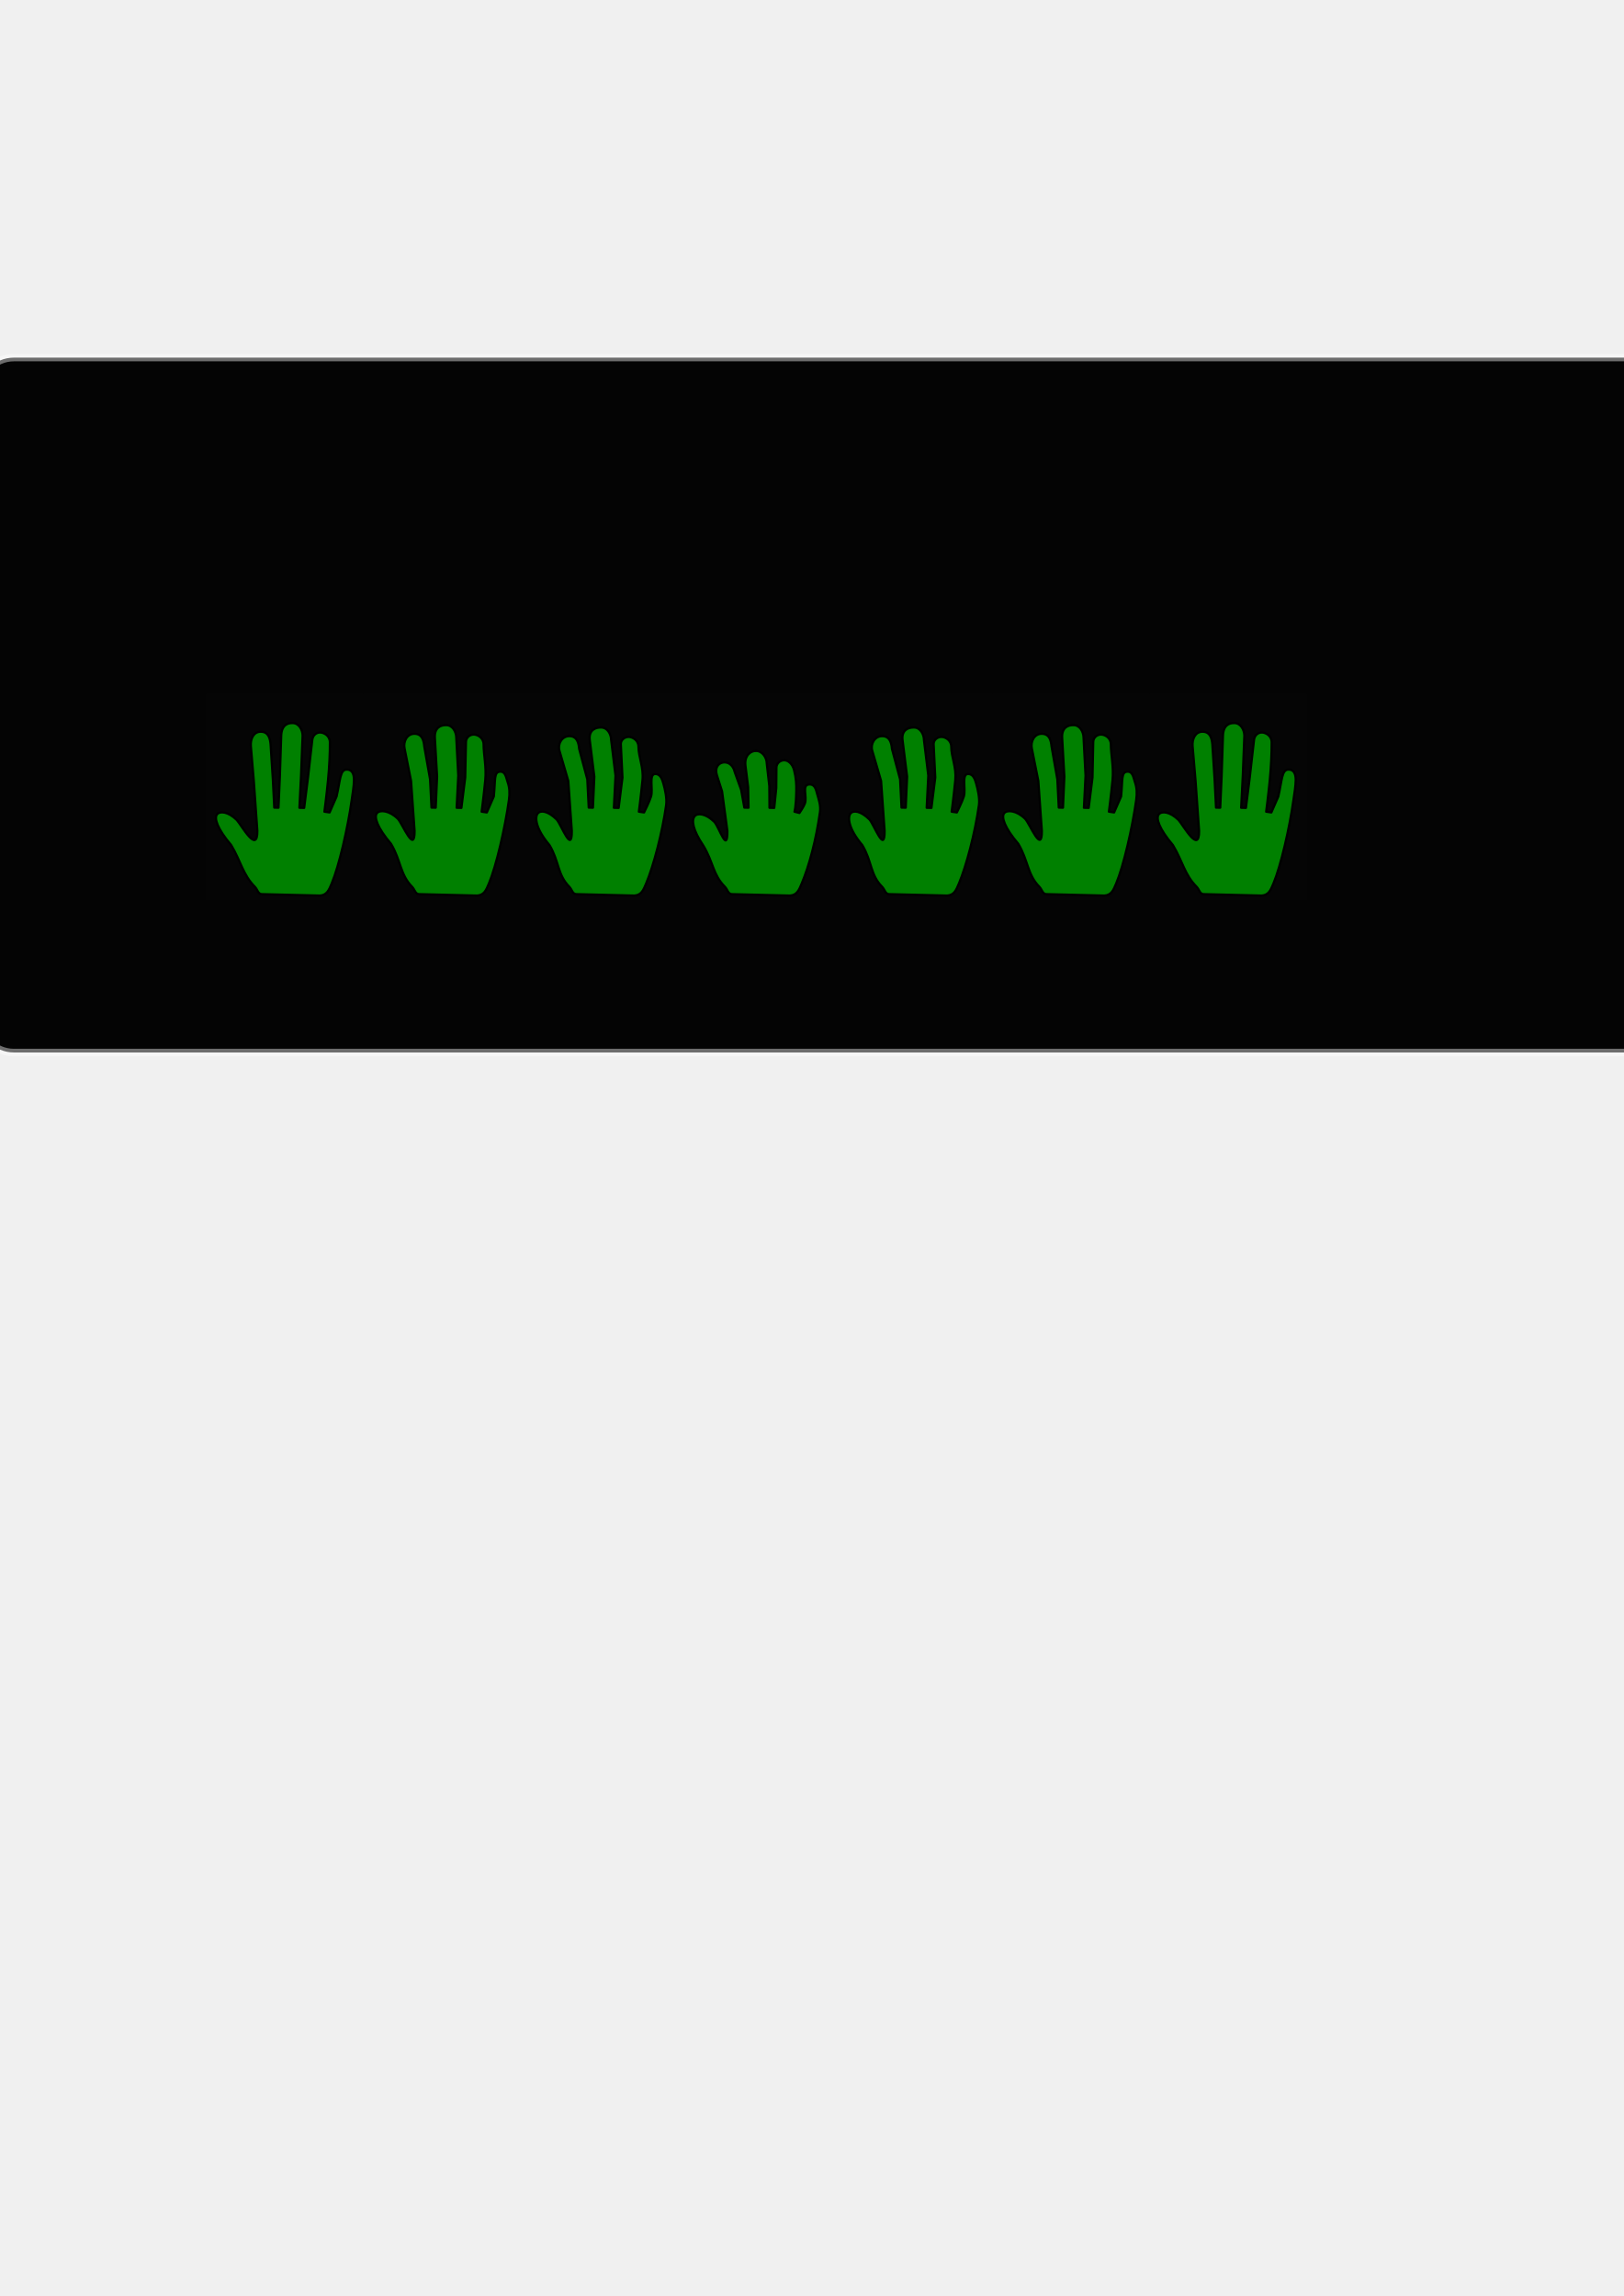
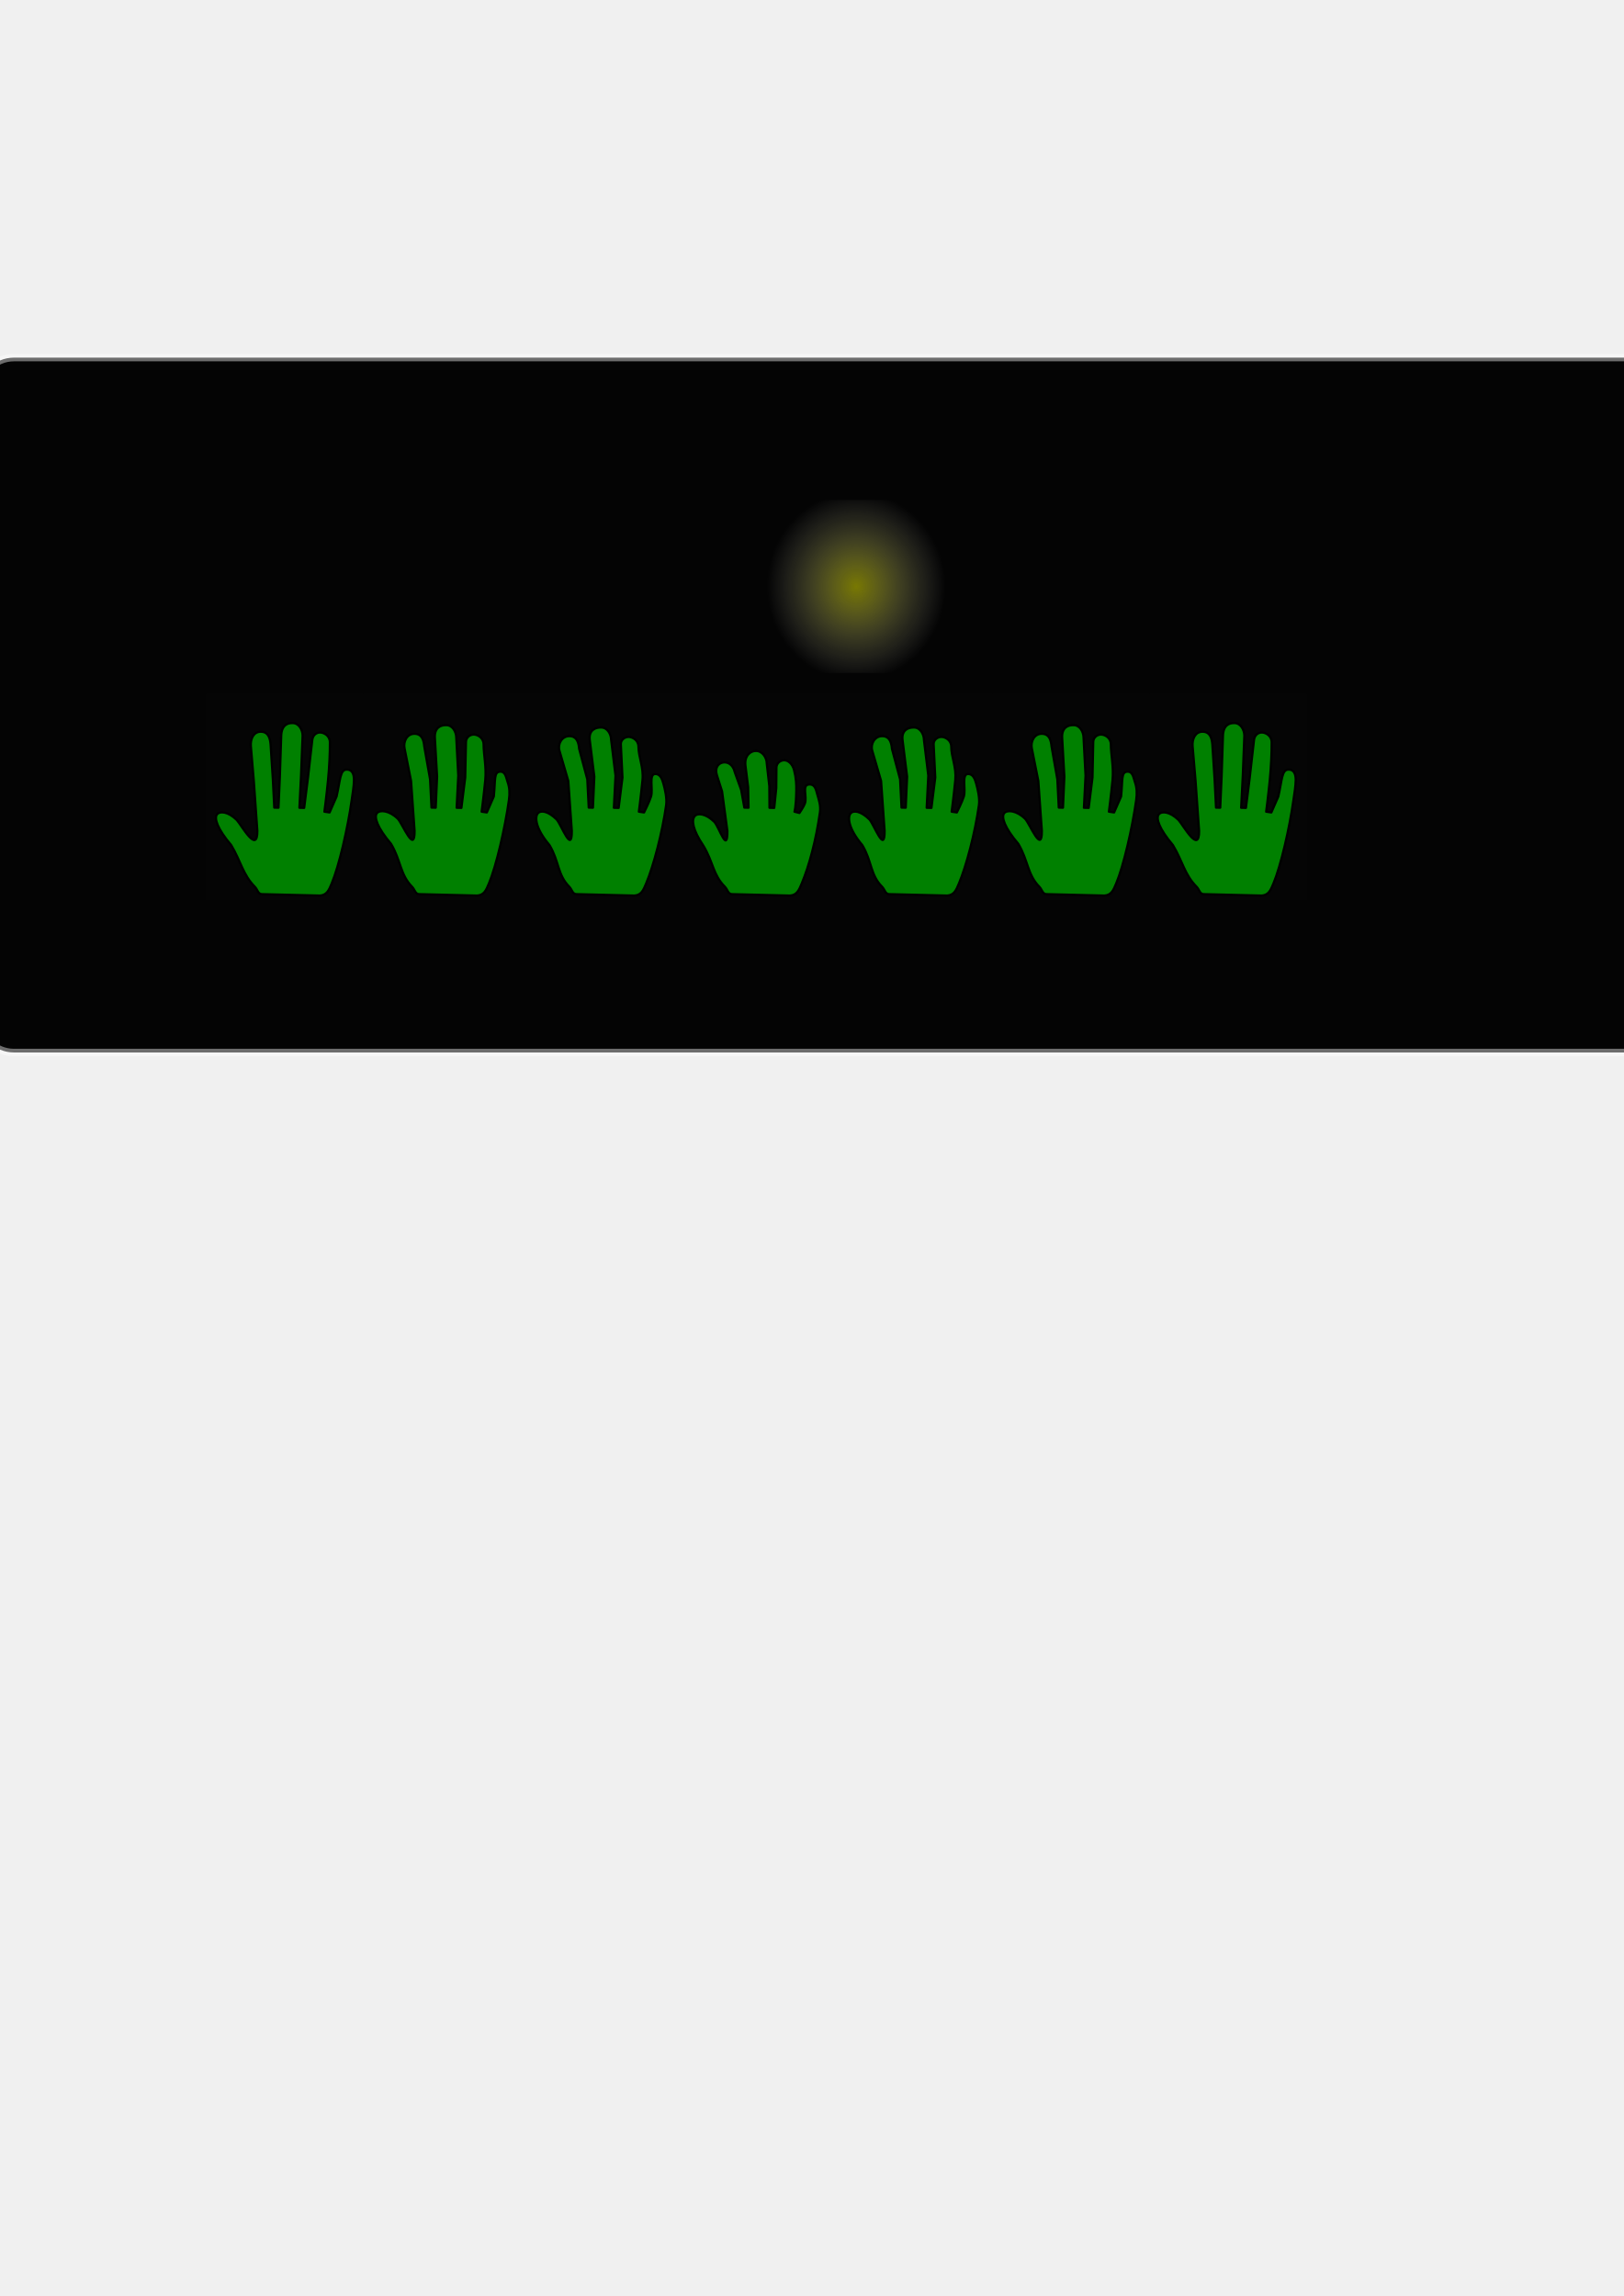
- <svg xmlns="http://www.w3.org/2000/svg" width="210mm" height="297mm" viewBox="0 0 210 297" version="1.1" id="svg3531">
-   <defs id="defs3525" />
+ <svg xmlns="http://www.w3.org/2000/svg" xmlns:xlink="http://www.w3.org/1999/xlink" width="210mm" height="297mm" viewBox="0 0 210 297" version="1.1" id="svg3531">
+   <defs id="defs3525">
+     <linearGradient id="linearGradient860">
+       <stop style="stop-color:#ffff00;stop-opacity:0.625" offset="0" id="stop856" />
+       <stop style="stop-color:#ffffff;stop-opacity:0" offset="1" id="stop858" />
+     </linearGradient>
+     <radialGradient xlink:href="#linearGradient860" id="radialGradient862" cx="105.928" cy="72.577" fx="105.928" fy="72.577" r="7.904" gradientTransform="matrix(1.462807,-0.05167119,0.05160429,1.545002,-47.95852,-30.79653)" gradientUnits="userSpaceOnUse" />
+   </defs>
  <g id="layer1">
    <rect style="color:#000000;clip-rule:nonzero;display:inline;overflow:visible;visibility:visible;opacity:1;isolation:auto;mix-blend-mode:normal;color-interpolation:sRGB;color-interpolation-filters:linearRGB;solid-color:#000000;solid-opacity:1;vector-effect:none;fill:#000000;fill-opacity:0.981;fill-rule:nonzero;stroke:#ffffff;stroke-width:0.955;stroke-linecap:round;stroke-linejoin:round;stroke-miterlimit:4;stroke-dasharray:none;stroke-dashoffset:0;stroke-opacity:0.418;paint-order:fill markers stroke;color-rendering:auto;image-rendering:auto;shape-rendering:auto;text-rendering:auto;enable-background:accumulate" id="rect4224" width="328.821" height="89.882" x="-2.713" y="46.261" ry="4.512" />
    <rect style="color:#000000;clip-rule:nonzero;display:inline;overflow:visible;visibility:visible;opacity:1;isolation:auto;mix-blend-mode:normal;color-interpolation:sRGB;color-interpolation-filters:linearRGB;solid-color:#000000;solid-opacity:1;vector-effect:none;fill:#ffffff;fill-opacity:0.004;fill-rule:evenodd;stroke:#ffffff;stroke-width:0;stroke-linecap:round;stroke-linejoin:round;stroke-miterlimit:4;stroke-dasharray:none;stroke-dashoffset:0;stroke-opacity:0.953;paint-order:fill markers stroke;filter:url(#filter4049);color-rendering:auto;image-rendering:auto;shape-rendering:auto;text-rendering:auto;enable-background:accumulate" id="rect3483" width="20.336" height="26.71" x="26.669" y="89.733" ry="0" />
    <rect ry="0" y="89.733" x="26.669" height="26.71" width="20.336" id="rect3438" style="color:#000000;clip-rule:nonzero;display:inline;overflow:visible;visibility:visible;opacity:0.01;isolation:auto;mix-blend-mode:normal;color-interpolation:sRGB;color-interpolation-filters:linearRGB;solid-color:#000000;solid-opacity:1;vector-effect:none;fill:#ffffff;fill-opacity:0;fill-rule:evenodd;stroke:#ffffff;stroke-width:0;stroke-linecap:round;stroke-linejoin:round;stroke-miterlimit:4;stroke-dasharray:none;stroke-dashoffset:0;stroke-opacity:0.953;paint-order:fill markers stroke;filter:url(#filter4049);color-rendering:auto;image-rendering:auto;shape-rendering:auto;text-rendering:auto;enable-background:accumulate" />
    <path style="color:#000000;clip-rule:nonzero;display:inline;overflow:visible;visibility:visible;opacity:1;isolation:auto;mix-blend-mode:normal;color-interpolation:sRGB;color-interpolation-filters:linearRGB;solid-color:#000000;solid-opacity:1;vector-effect:none;fill:#008000;fill-opacity:1;fill-rule:evenodd;stroke:#000000;stroke-width:0.287;stroke-linecap:round;stroke-linejoin:round;stroke-miterlimit:4;stroke-dasharray:none;stroke-dashoffset:0;stroke-opacity:1;paint-order:fill markers stroke;filter:url(#filter4049);color-rendering:auto;image-rendering:auto;shape-rendering:auto;text-rendering:auto;enable-background:accumulate" d="m 33.764,94.652 c -1.006,-0.021 -1.394,0.988 -1.319,1.871 l 0.382,4.493 0.456,6.467 c 0.023,3.052 -2.021,-0.693 -2.654,-1.405 -1.133,-1.117 -2.194,-1.18 -2.556,-0.737 -0.405,0.494 0.037,1.87 1.826,3.975 1.272,2.127 1.516,3.834 3.059,5.388 0.366,0.368 0.397,0.947 0.918,0.96 l 7.5,0.184 c 0.913,-0.06 1.169,-0.725 1.523,-1.569 0.949,-2.258 2.09,-7.21 2.588,-10.799 0.119,-0.859 0.285,-1.766 0.292,-2.583 0.007,-0.817 -0.262,-1.363 -0.94,-1.348 -0.875,0.018 -0.808,1.299 -1.308,3.485 l -0.902,2.061 -0.672,-0.098 c 0,0 0.251,-1.871 0.467,-4.067 0.167,-1.698 0.251,-3.54 0.244,-4.911 -0.004,-0.869 -0.79,-1.257 -1.247,-1.266 -0.558,-0.014 -0.97,0.413 -1.031,0.95 l -0.556,4.875 -0.493,3.927 -0.616,-0.015 0.21,-4.161 0.202,-5.175 c -0.005,-0.746 -0.483,-1.65 -1.33,-1.619 -0.605,-0.015 -1.392,0.26 -1.437,1.63 l -0.175,5.295 -0.178,4.022 -0.544,-0.013 -0.184,-3.655 -0.292,-4.53 c -0.062,-0.667 -0.227,-1.609 -1.233,-1.63 z" id="path3485" />
    <rect ry="0" y="89.733" x="47.005" height="26.71" width="20.336" id="rect3519" style="color:#000000;clip-rule:nonzero;display:inline;overflow:visible;visibility:visible;opacity:1;isolation:auto;mix-blend-mode:normal;color-interpolation:sRGB;color-interpolation-filters:linearRGB;solid-color:#000000;solid-opacity:1;vector-effect:none;fill:#ffffff;fill-opacity:0.004;fill-rule:evenodd;stroke:#ffffff;stroke-width:0;stroke-linecap:round;stroke-linejoin:round;stroke-miterlimit:4;stroke-dasharray:none;stroke-dashoffset:0;stroke-opacity:0.953;paint-order:fill markers stroke;filter:url(#filter4049);color-rendering:auto;image-rendering:auto;shape-rendering:auto;text-rendering:auto;enable-background:accumulate" />
    <rect style="color:#000000;clip-rule:nonzero;display:inline;overflow:visible;visibility:visible;opacity:0.01;isolation:auto;mix-blend-mode:normal;color-interpolation:sRGB;color-interpolation-filters:linearRGB;solid-color:#000000;solid-opacity:1;vector-effect:none;fill:#ffffff;fill-opacity:0;fill-rule:evenodd;stroke:#ffffff;stroke-width:0;stroke-linecap:round;stroke-linejoin:round;stroke-miterlimit:4;stroke-dasharray:none;stroke-dashoffset:0;stroke-opacity:0.953;paint-order:fill markers stroke;filter:url(#filter4049);color-rendering:auto;image-rendering:auto;shape-rendering:auto;text-rendering:auto;enable-background:accumulate" id="rect3521" width="20.336" height="26.71" x="47.005" y="89.733" ry="0" />
    <path id="path3523" d="m 53.64,94.92 c -1.006,-0.021 -1.492,1.002 -1.319,1.871 l 0.842,4.225 0.456,6.467 c 0.023,3.052 -1.523,-0.846 -2.156,-1.559 -1.133,-1.117 -2.348,-1.18 -2.71,-0.737 -0.405,0.494 0.037,1.87 1.826,3.975 1.272,2.127 1.171,3.988 2.714,5.542 0.366,0.368 0.397,0.947 0.918,0.96 l 7.5,0.184 c 0.913,-0.06 1.169,-0.725 1.523,-1.569 0.949,-2.258 2.09,-7.21 2.588,-10.799 0.119,-0.859 0.091,-1.585 -0.168,-2.315 -0.183,-0.516 -0.262,-1.363 -0.94,-1.348 -0.875,0.018 -0.619,1.031 -0.848,3.216 l -0.902,2.061 -0.672,-0.098 c 0,0 0.251,-1.871 0.467,-4.067 0.167,-1.698 -0.209,-3.272 -0.216,-4.643 -0.004,-0.869 -0.79,-1.257 -1.247,-1.266 -0.558,-0.014 -1.02,0.41 -1.031,0.95 l -0.096,4.606 -0.493,3.927 -0.616,-0.015 0.21,-4.161 -0.258,-4.907 c -0.005,-0.746 -0.483,-1.65 -1.33,-1.619 -0.605,-0.015 -1.514,0.262 -1.437,1.63 l 0.285,5.027 -0.178,4.022 -0.544,-0.013 -0.184,-3.655 -0.752,-4.261 c -0.062,-0.667 -0.227,-1.609 -1.233,-1.63 z" style="color:#000000;clip-rule:nonzero;display:inline;overflow:visible;visibility:visible;opacity:1;isolation:auto;mix-blend-mode:normal;color-interpolation:sRGB;color-interpolation-filters:linearRGB;solid-color:#000000;solid-opacity:1;vector-effect:none;fill:#008000;fill-opacity:1;fill-rule:evenodd;stroke:#000000;stroke-width:0.287;stroke-linecap:round;stroke-linejoin:round;stroke-miterlimit:4;stroke-dasharray:none;stroke-dashoffset:0;stroke-opacity:1;paint-order:fill markers stroke;filter:url(#filter4049);color-rendering:auto;image-rendering:auto;shape-rendering:auto;text-rendering:auto;enable-background:accumulate" />
    <rect style="color:#000000;clip-rule:nonzero;display:inline;overflow:visible;visibility:visible;opacity:1;isolation:auto;mix-blend-mode:normal;color-interpolation:sRGB;color-interpolation-filters:linearRGB;solid-color:#000000;solid-opacity:1;vector-effect:none;fill:#ffffff;fill-opacity:0.004;fill-rule:evenodd;stroke:#ffffff;stroke-width:0;stroke-linecap:round;stroke-linejoin:round;stroke-miterlimit:4;stroke-dasharray:none;stroke-dashoffset:0;stroke-opacity:0.953;paint-order:fill markers stroke;filter:url(#filter4049);color-rendering:auto;image-rendering:auto;shape-rendering:auto;text-rendering:auto;enable-background:accumulate" id="rect4118" width="20.336" height="26.71" x="67.341" y="89.733" ry="0" />
    <rect ry="0" y="89.733" x="67.341" height="26.71" width="20.336" id="rect4120" style="color:#000000;clip-rule:nonzero;display:inline;overflow:visible;visibility:visible;opacity:0.01;isolation:auto;mix-blend-mode:normal;color-interpolation:sRGB;color-interpolation-filters:linearRGB;solid-color:#000000;solid-opacity:1;vector-effect:none;fill:#008000;fill-opacity:0;fill-rule:evenodd;stroke:#ffffff;stroke-width:0;stroke-linecap:round;stroke-linejoin:round;stroke-miterlimit:4;stroke-dasharray:none;stroke-dashoffset:0;stroke-opacity:0.953;paint-order:fill markers stroke;filter:url(#filter4049);color-rendering:auto;image-rendering:auto;shape-rendering:auto;text-rendering:auto;enable-background:accumulate" />
    <path style="color:#000000;clip-rule:nonzero;display:inline;overflow:visible;visibility:visible;opacity:1;isolation:auto;mix-blend-mode:normal;color-interpolation:sRGB;color-interpolation-filters:linearRGB;solid-color:#000000;solid-opacity:1;vector-effect:none;fill:#008000;fill-opacity:1;fill-rule:evenodd;stroke:#000000;stroke-width:0.287;stroke-linecap:round;stroke-linejoin:round;stroke-miterlimit:4;stroke-dasharray:none;stroke-dashoffset:0;stroke-opacity:1;paint-order:fill markers stroke;filter:url(#filter4049);color-rendering:auto;image-rendering:auto;shape-rendering:auto;text-rendering:auto;enable-background:accumulate" d="m 73.673,95.224 c -1.006,-0.021 -1.567,1.02 -1.319,1.871 l 1.145,3.922 0.456,6.467 c 0.023,3.052 -1.332,-0.769 -1.964,-1.482 -1.133,-1.117 -2.079,-1.218 -2.442,-0.776 -0.405,0.494 -0.269,1.985 1.519,4.09 1.272,2.127 1.018,3.834 2.56,5.388 0.366,0.368 0.397,0.947 0.918,0.96 l 7.5,0.184 c 0.913,-0.06 1.169,-0.725 1.523,-1.569 0.949,-2.258 2.09,-6.565 2.588,-10.153 0.119,-0.859 -0.159,-2.05 -0.356,-2.752 -0.152,-0.54 -0.377,-1.267 -1.055,-1.253 -0.875,0.018 -0.254,1.969 -0.545,2.913 -0.221,0.717 -0.902,2.061 -0.902,2.061 l -0.672,-0.098 c 0,0 0.251,-1.871 0.467,-4.067 0.167,-1.698 -0.512,-2.968 -0.519,-4.339 -0.004,-0.869 -0.79,-1.257 -1.247,-1.266 -0.558,-0.014 -1.057,0.41 -1.031,0.95 l 0.208,4.303 -0.493,3.927 -0.616,-0.015 0.21,-4.161 -0.562,-4.604 c -0.005,-0.746 -0.483,-1.65 -1.33,-1.619 -0.605,-0.015 -1.606,0.27 -1.437,1.63 l 0.588,4.723 -0.178,4.022 -0.544,-0.013 -0.184,-3.655 -1.056,-3.958 C 74.844,96.186 74.678,95.244 73.673,95.224 Z" id="path4122" />
    <rect ry="0" y="89.733" x="87.678" height="26.71" width="20.336" id="rect4124" style="color:#000000;clip-rule:nonzero;display:inline;overflow:visible;visibility:visible;opacity:1;isolation:auto;mix-blend-mode:normal;color-interpolation:sRGB;color-interpolation-filters:linearRGB;solid-color:#000000;solid-opacity:1;vector-effect:none;fill:#ffffff;fill-opacity:0.004;fill-rule:evenodd;stroke:#ffffff;stroke-width:0;stroke-linecap:round;stroke-linejoin:round;stroke-miterlimit:4;stroke-dasharray:none;stroke-dashoffset:0;stroke-opacity:0.953;paint-order:fill markers stroke;filter:url(#filter4049);color-rendering:auto;image-rendering:auto;shape-rendering:auto;text-rendering:auto;enable-background:accumulate" />
    <rect style="color:#000000;clip-rule:nonzero;display:inline;overflow:visible;visibility:visible;opacity:0.01;isolation:auto;mix-blend-mode:normal;color-interpolation:sRGB;color-interpolation-filters:linearRGB;solid-color:#000000;solid-opacity:1;vector-effect:none;fill:#ffffff;fill-opacity:0;fill-rule:evenodd;stroke:#ffffff;stroke-width:0;stroke-linecap:round;stroke-linejoin:round;stroke-miterlimit:4;stroke-dasharray:none;stroke-dashoffset:0;stroke-opacity:0.953;paint-order:fill markers stroke;filter:url(#filter4049);color-rendering:auto;image-rendering:auto;shape-rendering:auto;text-rendering:auto;enable-background:accumulate" id="rect4126" width="20.336" height="26.71" x="87.678" y="89.733" ry="0" />
    <path id="path4128" d="m 92.717,100.261 0.672,2.109 0.686,5.114 c 0.023,3.052 -1.046,-0.449 -1.678,-1.161 -1.133,-1.117 -2.194,-1.18 -2.556,-0.737 -0.405,0.494 -0.288,1.708 1.149,3.839 1.272,2.127 1.218,3.726 2.761,5.28 0.366,0.368 0.397,0.947 0.918,0.96 l 7.5,0.184 c 0.913,-0.06 1.169,-0.725 1.523,-1.569 0.949,-2.258 1.86,-5.645 2.358,-9.233 0.119,-0.859 -0.159,-1.617 -0.356,-2.319 -0.152,-0.54 -0.27,-1.311 -1.055,-1.253 -0.982,0.073 -0.202,1.553 -0.545,2.479 -0.162,0.436 -0.699,1.209 -0.699,1.209 l -0.645,-0.165 c 0,0 0.197,-0.507 0.237,-2.713 0.014,-0.768 -0.014,-1.63 -0.289,-2.675 -0.221,-0.841 -0.79,-1.257 -1.247,-1.266 -0.558,-0.014 -1.026,0.41 -1.031,0.95 l -0.022,2.639 -0.263,2.574 -0.616,-0.015 -0.02,-2.808 -0.332,-2.94 c -0.005,-0.746 -0.578,-1.637 -1.424,-1.605 -0.605,-0.015 -1.498,0.555 -1.328,1.914 l 0.345,2.761 0.052,2.668 -0.544,-0.013 -0.414,-2.302 -0.826,-2.294 c -0.444,-1.99 -2.904,-1.442 -2.308,0.391 z" style="color:#000000;clip-rule:nonzero;display:inline;overflow:visible;visibility:visible;opacity:1;isolation:auto;mix-blend-mode:normal;color-interpolation:sRGB;color-interpolation-filters:linearRGB;solid-color:#000000;solid-opacity:1;vector-effect:none;fill:#008000;fill-opacity:1;fill-rule:evenodd;stroke:#000000;stroke-width:0.287;stroke-linecap:round;stroke-linejoin:round;stroke-miterlimit:4;stroke-dasharray:none;stroke-dashoffset:0;stroke-opacity:1;paint-order:fill markers stroke;filter:url(#filter4049);color-rendering:auto;image-rendering:auto;shape-rendering:auto;text-rendering:auto;enable-background:accumulate" />
    <rect ry="0" y="89.733" x="108.014" height="26.71" width="20.336" id="rect4206" style="color:#000000;clip-rule:nonzero;display:inline;overflow:visible;visibility:visible;opacity:1;isolation:auto;mix-blend-mode:normal;color-interpolation:sRGB;color-interpolation-filters:linearRGB;solid-color:#000000;solid-opacity:1;vector-effect:none;fill:#ffffff;fill-opacity:0.004;fill-rule:evenodd;stroke:#ffffff;stroke-width:0;stroke-linecap:round;stroke-linejoin:round;stroke-miterlimit:4;stroke-dasharray:none;stroke-dashoffset:0;stroke-opacity:0.953;paint-order:fill markers stroke;filter:url(#filter4049);color-rendering:auto;image-rendering:auto;shape-rendering:auto;text-rendering:auto;enable-background:accumulate" />
    <rect style="color:#000000;clip-rule:nonzero;display:inline;overflow:visible;visibility:visible;opacity:0.01;isolation:auto;mix-blend-mode:normal;color-interpolation:sRGB;color-interpolation-filters:linearRGB;solid-color:#000000;solid-opacity:1;vector-effect:none;fill:#ffffff;fill-opacity:0;fill-rule:evenodd;stroke:#ffffff;stroke-width:0;stroke-linecap:round;stroke-linejoin:round;stroke-miterlimit:4;stroke-dasharray:none;stroke-dashoffset:0;stroke-opacity:0.953;paint-order:fill markers stroke;filter:url(#filter4049);color-rendering:auto;image-rendering:auto;shape-rendering:auto;text-rendering:auto;enable-background:accumulate" id="rect4208" width="20.336" height="26.71" x="108.014" y="89.733" ry="0" />
    <path id="path4210" d="m 114.128,95.224 c -1.006,-0.021 -1.567,1.02 -1.319,1.871 l 1.145,3.922 0.456,6.467 c 0.023,3.052 -1.332,-0.769 -1.964,-1.482 -1.133,-1.117 -2.079,-1.218 -2.442,-0.776 -0.405,0.494 -0.269,1.985 1.519,4.09 1.272,2.127 1.018,3.834 2.56,5.388 0.366,0.368 0.397,0.947 0.918,0.96 l 7.5,0.184 c 0.913,-0.06 1.169,-0.725 1.523,-1.569 0.949,-2.258 2.09,-6.565 2.588,-10.153 0.119,-0.859 -0.159,-2.05 -0.356,-2.752 -0.152,-0.54 -0.377,-1.267 -1.055,-1.253 -0.875,0.018 -0.254,1.969 -0.545,2.913 -0.221,0.717 -0.902,2.061 -0.902,2.061 l -0.672,-0.098 c 0,0 0.251,-1.871 0.467,-4.067 0.167,-1.698 -0.512,-2.968 -0.519,-4.339 -0.004,-0.869 -0.79,-1.257 -1.247,-1.266 -0.558,-0.014 -1.057,0.41 -1.031,0.95 l 0.208,4.303 -0.493,3.927 -0.616,-0.015 0.21,-4.161 -0.562,-4.604 c -0.005,-0.746 -0.483,-1.65 -1.33,-1.619 -0.605,-0.015 -1.606,0.27 -1.437,1.63 l 0.588,4.723 -0.178,4.022 -0.544,-0.013 -0.184,-3.655 -1.056,-3.958 c -0.062,-0.667 -0.227,-1.609 -1.233,-1.63 z" style="color:#000000;clip-rule:nonzero;display:inline;overflow:visible;visibility:visible;opacity:1;isolation:auto;mix-blend-mode:normal;color-interpolation:sRGB;color-interpolation-filters:linearRGB;solid-color:#000000;solid-opacity:1;vector-effect:none;fill:#008000;fill-opacity:1;fill-rule:evenodd;stroke:#000000;stroke-width:0.287;stroke-linecap:round;stroke-linejoin:round;stroke-miterlimit:4;stroke-dasharray:none;stroke-dashoffset:0;stroke-opacity:1;paint-order:fill markers stroke;filter:url(#filter4049);color-rendering:auto;image-rendering:auto;shape-rendering:auto;text-rendering:auto;enable-background:accumulate" />
    <rect style="color:#000000;clip-rule:nonzero;display:inline;overflow:visible;visibility:visible;opacity:1;isolation:auto;mix-blend-mode:normal;color-interpolation:sRGB;color-interpolation-filters:linearRGB;solid-color:#000000;solid-opacity:1;vector-effect:none;fill:#ffffff;fill-opacity:0.004;fill-rule:evenodd;stroke:#ffffff;stroke-width:0;stroke-linecap:round;stroke-linejoin:round;stroke-miterlimit:4;stroke-dasharray:none;stroke-dashoffset:0;stroke-opacity:0.953;paint-order:fill markers stroke;filter:url(#filter4049);color-rendering:auto;image-rendering:auto;shape-rendering:auto;text-rendering:auto;enable-background:accumulate" id="rect4212" width="20.336" height="26.71" x="128.35" y="89.733" ry="0" />
    <rect ry="0" y="89.733" x="128.35" height="26.71" width="20.336" id="rect4214" style="color:#000000;clip-rule:nonzero;display:inline;overflow:visible;visibility:visible;opacity:0.01;isolation:auto;mix-blend-mode:normal;color-interpolation:sRGB;color-interpolation-filters:linearRGB;solid-color:#000000;solid-opacity:1;vector-effect:none;fill:#ffffff;fill-opacity:0;fill-rule:evenodd;stroke:#ffffff;stroke-width:0;stroke-linecap:round;stroke-linejoin:round;stroke-miterlimit:4;stroke-dasharray:none;stroke-dashoffset:0;stroke-opacity:0.953;paint-order:fill markers stroke;filter:url(#filter4049);color-rendering:auto;image-rendering:auto;shape-rendering:auto;text-rendering:auto;enable-background:accumulate" />
    <path style="color:#000000;clip-rule:nonzero;display:inline;overflow:visible;visibility:visible;opacity:1;isolation:auto;mix-blend-mode:normal;color-interpolation:sRGB;color-interpolation-filters:linearRGB;solid-color:#000000;solid-opacity:1;vector-effect:none;fill:#008000;fill-opacity:1;fill-rule:evenodd;stroke:#000000;stroke-width:0.287;stroke-linecap:round;stroke-linejoin:round;stroke-miterlimit:4;stroke-dasharray:none;stroke-dashoffset:0;stroke-opacity:1;paint-order:fill markers stroke;filter:url(#filter4049);color-rendering:auto;image-rendering:auto;shape-rendering:auto;text-rendering:auto;enable-background:accumulate" d="m 134.768,94.92 c -1.006,-0.021 -1.492,1.002 -1.319,1.871 l 0.842,4.225 0.456,6.467 c 0.023,3.052 -1.523,-0.846 -2.156,-1.559 -1.133,-1.117 -2.348,-1.18 -2.71,-0.737 -0.405,0.494 0.037,1.87 1.826,3.975 1.272,2.127 1.171,3.988 2.714,5.542 0.366,0.368 0.397,0.947 0.918,0.96 l 7.5,0.184 c 0.913,-0.06 1.169,-0.725 1.523,-1.569 0.949,-2.258 2.09,-7.21 2.588,-10.799 0.119,-0.859 0.091,-1.585 -0.168,-2.315 -0.183,-0.516 -0.262,-1.363 -0.94,-1.348 -0.875,0.018 -0.619,1.031 -0.848,3.216 l -0.902,2.061 -0.672,-0.098 c 0,0 0.251,-1.871 0.467,-4.067 0.167,-1.698 -0.209,-3.272 -0.216,-4.643 -0.004,-0.869 -0.79,-1.257 -1.247,-1.266 -0.558,-0.014 -1.02,0.41 -1.031,0.95 l -0.096,4.606 -0.493,3.927 -0.616,-0.015 0.21,-4.161 -0.258,-4.907 c -0.005,-0.746 -0.483,-1.65 -1.33,-1.619 -0.605,-0.015 -1.514,0.262 -1.437,1.63 l 0.285,5.027 -0.178,4.022 -0.544,-0.013 -0.184,-3.655 -0.752,-4.261 c -0.062,-0.667 -0.227,-1.609 -1.233,-1.63 z" id="path4216" />
    <rect ry="0" y="89.733" x="148.686" height="26.71" width="20.336" id="rect4218" style="color:#000000;clip-rule:nonzero;display:inline;overflow:visible;visibility:visible;opacity:1;isolation:auto;mix-blend-mode:normal;color-interpolation:sRGB;color-interpolation-filters:linearRGB;solid-color:#000000;solid-opacity:1;vector-effect:none;fill:#ffffff;fill-opacity:0.004;fill-rule:evenodd;stroke:#ffffff;stroke-width:0;stroke-linecap:round;stroke-linejoin:round;stroke-miterlimit:4;stroke-dasharray:none;stroke-dashoffset:0;stroke-opacity:0.953;paint-order:fill markers stroke;filter:url(#filter4049);color-rendering:auto;image-rendering:auto;shape-rendering:auto;text-rendering:auto;enable-background:accumulate" />
    <rect style="color:#000000;clip-rule:nonzero;display:inline;overflow:visible;visibility:visible;opacity:0.01;isolation:auto;mix-blend-mode:normal;color-interpolation:sRGB;color-interpolation-filters:linearRGB;solid-color:#000000;solid-opacity:1;vector-effect:none;fill:#ffffff;fill-opacity:0;fill-rule:evenodd;stroke:#ffffff;stroke-width:0;stroke-linecap:round;stroke-linejoin:round;stroke-miterlimit:4;stroke-dasharray:none;stroke-dashoffset:0;stroke-opacity:0.953;paint-order:fill markers stroke;filter:url(#filter4049);color-rendering:auto;image-rendering:auto;shape-rendering:auto;text-rendering:auto;enable-background:accumulate" id="rect4220" width="20.336" height="26.71" x="148.686" y="89.733" ry="0" />
    <path id="path4222" d="m 155.564,94.652 c -1.006,-0.021 -1.394,0.988 -1.319,1.871 l 0.382,4.493 0.456,6.467 c 0.023,3.052 -2.021,-0.693 -2.654,-1.405 -1.133,-1.117 -2.194,-1.18 -2.556,-0.737 -0.405,0.494 0.037,1.87 1.826,3.975 1.272,2.127 1.516,3.834 3.059,5.388 0.366,0.368 0.397,0.947 0.918,0.96 l 7.5,0.184 c 0.913,-0.06 1.169,-0.725 1.523,-1.569 0.949,-2.258 2.09,-7.21 2.588,-10.799 0.119,-0.859 0.285,-1.766 0.292,-2.583 0.007,-0.817 -0.262,-1.363 -0.94,-1.348 -0.875,0.018 -0.808,1.299 -1.308,3.485 l -0.902,2.061 -0.672,-0.098 c 0,0 0.251,-1.871 0.467,-4.067 0.167,-1.698 0.251,-3.54 0.244,-4.911 -0.004,-0.869 -0.79,-1.257 -1.247,-1.266 -0.558,-0.014 -0.97,0.413 -1.031,0.95 l -0.556,4.875 -0.493,3.927 -0.616,-0.015 0.21,-4.161 0.202,-5.175 c -0.005,-0.746 -0.483,-1.65 -1.33,-1.619 -0.605,-0.015 -1.392,0.26 -1.437,1.63 l -0.175,5.295 -0.178,4.022 -0.544,-0.013 -0.184,-3.655 -0.292,-4.53 c -0.062,-0.667 -0.227,-1.609 -1.233,-1.63 z" style="color:#000000;clip-rule:nonzero;display:inline;overflow:visible;visibility:visible;opacity:1;isolation:auto;mix-blend-mode:normal;color-interpolation:sRGB;color-interpolation-filters:linearRGB;solid-color:#000000;solid-opacity:1;vector-effect:none;fill:#008000;fill-opacity:1;fill-rule:evenodd;stroke:#000000;stroke-width:0.287;stroke-linecap:round;stroke-linejoin:round;stroke-miterlimit:4;stroke-dasharray:none;stroke-dashoffset:0;stroke-opacity:1;paint-order:fill markers stroke;filter:url(#filter4049);color-rendering:auto;image-rendering:auto;shape-rendering:auto;text-rendering:auto;enable-background:accumulate" />
+     <rect style="color:#000000;clip-rule:nonzero;display:inline;overflow:visible;visibility:visible;opacity:0.739;isolation:auto;mix-blend-mode:normal;color-interpolation:sRGB;color-interpolation-filters:linearRGB;solid-color:#000000;solid-opacity:1;vector-effect:none;fill:url(#radialGradient862);fill-opacity:1;fill-rule:nonzero;stroke:none;stroke-width:0.749;stroke-linecap:round;stroke-linejoin:round;stroke-miterlimit:4;stroke-dasharray:none;stroke-dashoffset:0;stroke-opacity:1;paint-order:fill markers stroke;color-rendering:auto;image-rendering:auto;shape-rendering:auto;text-rendering:auto;enable-background:accumulate" id="rect846" width="24.68" height="22.384" x="98.399" y="64.669" ry="2.337" />
  </g>
</svg>
